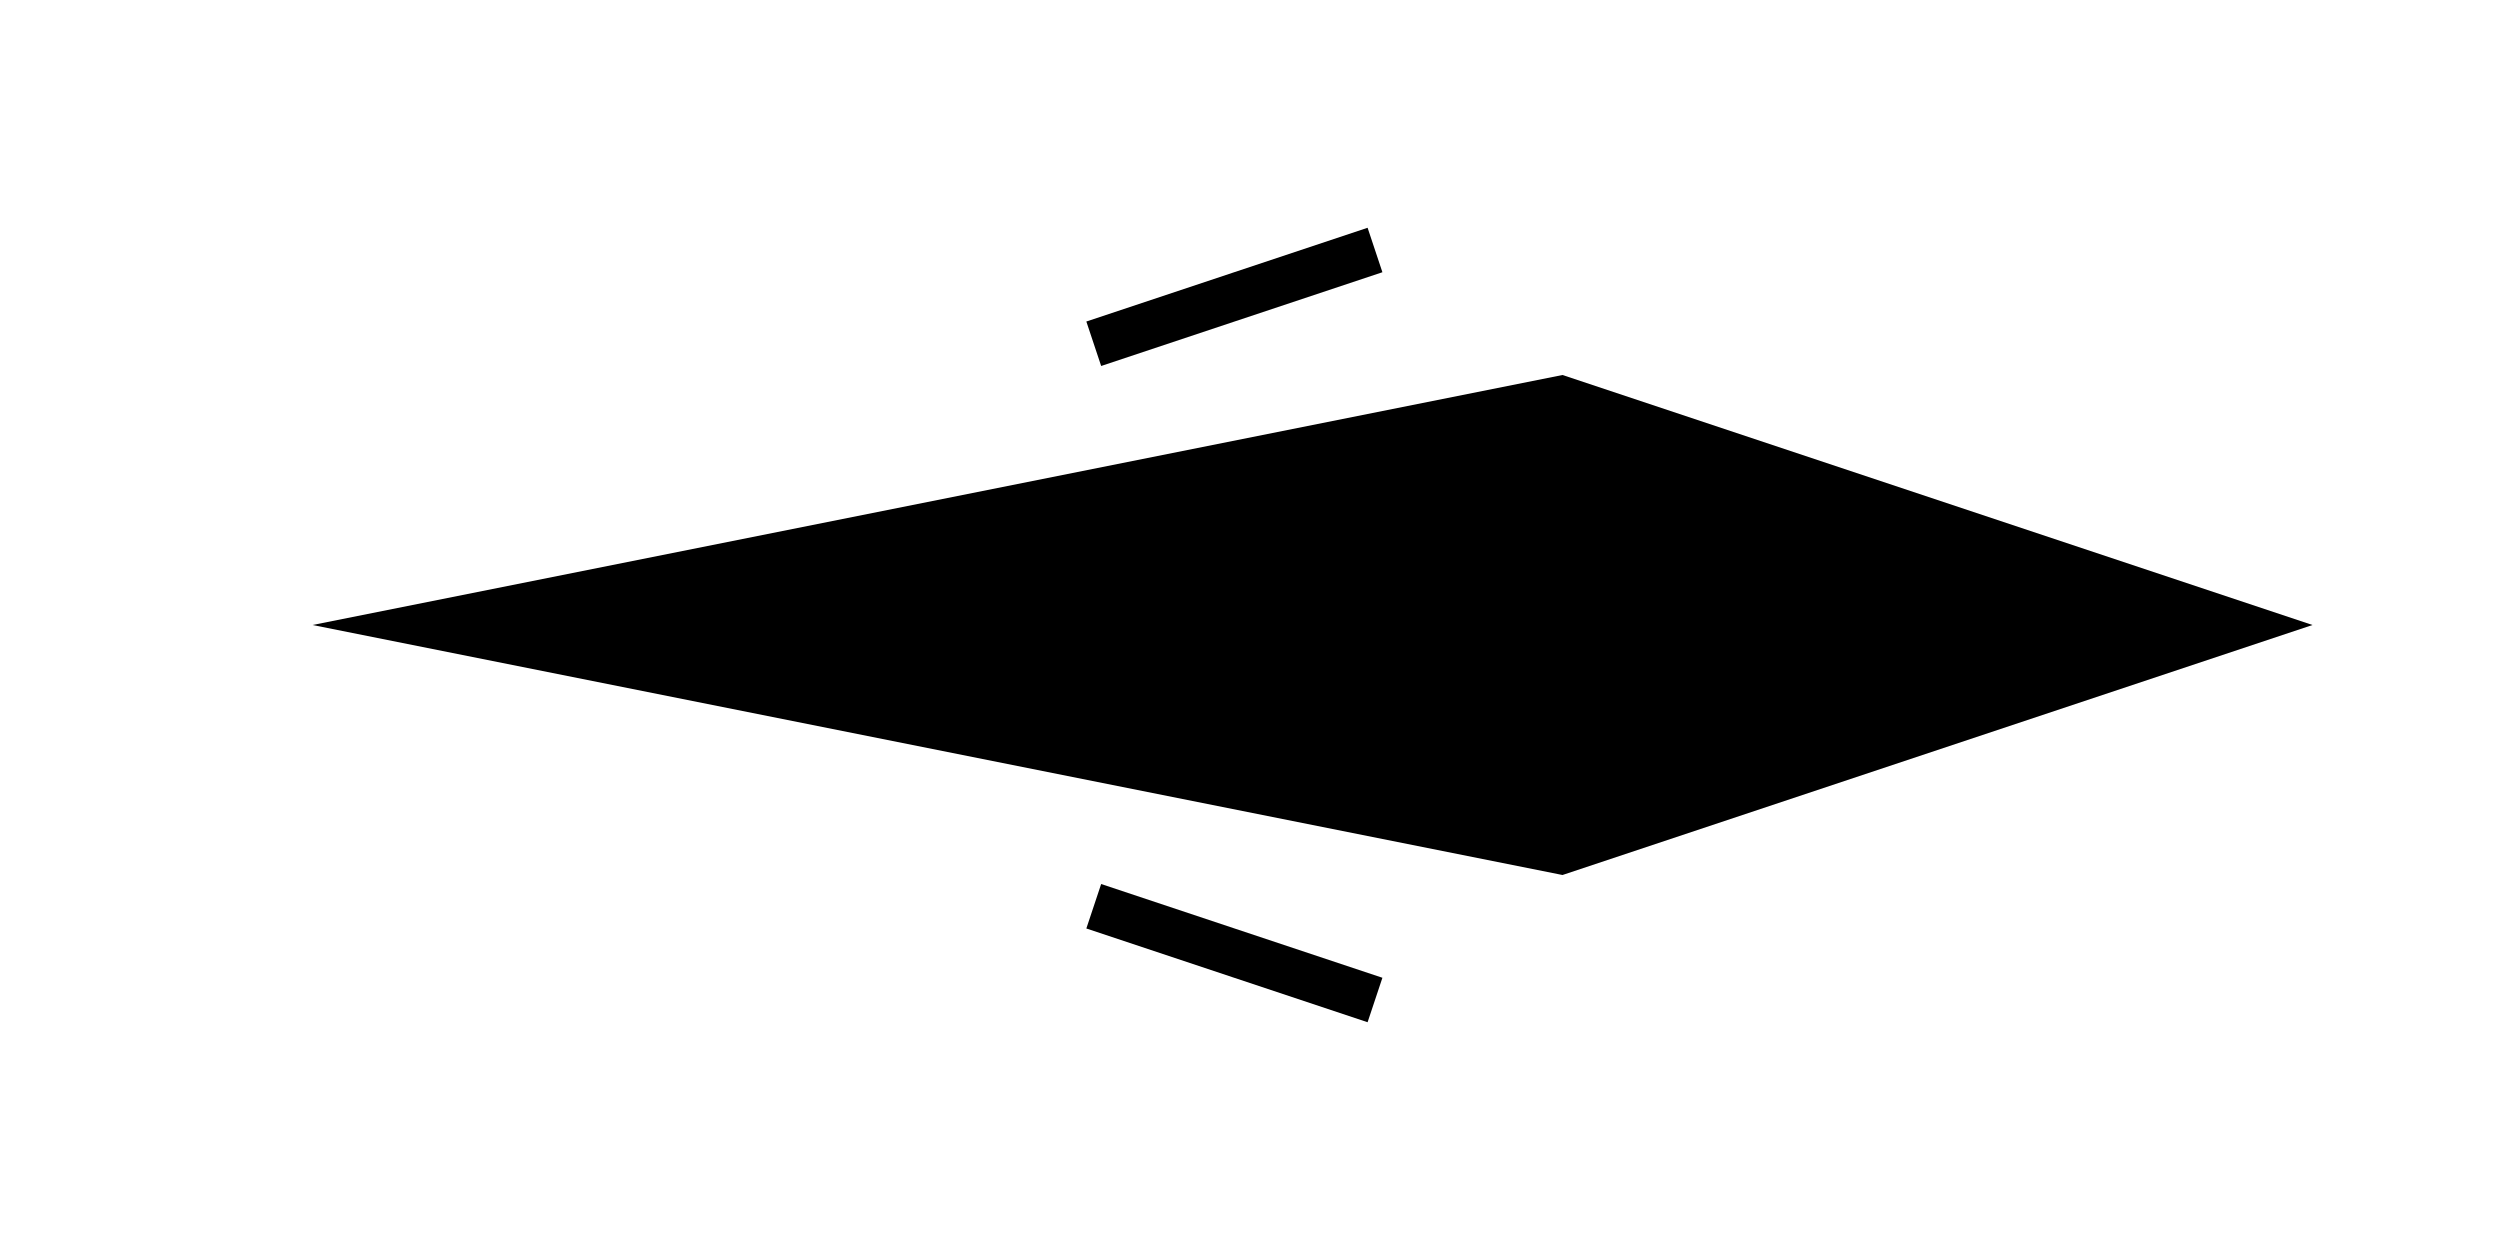
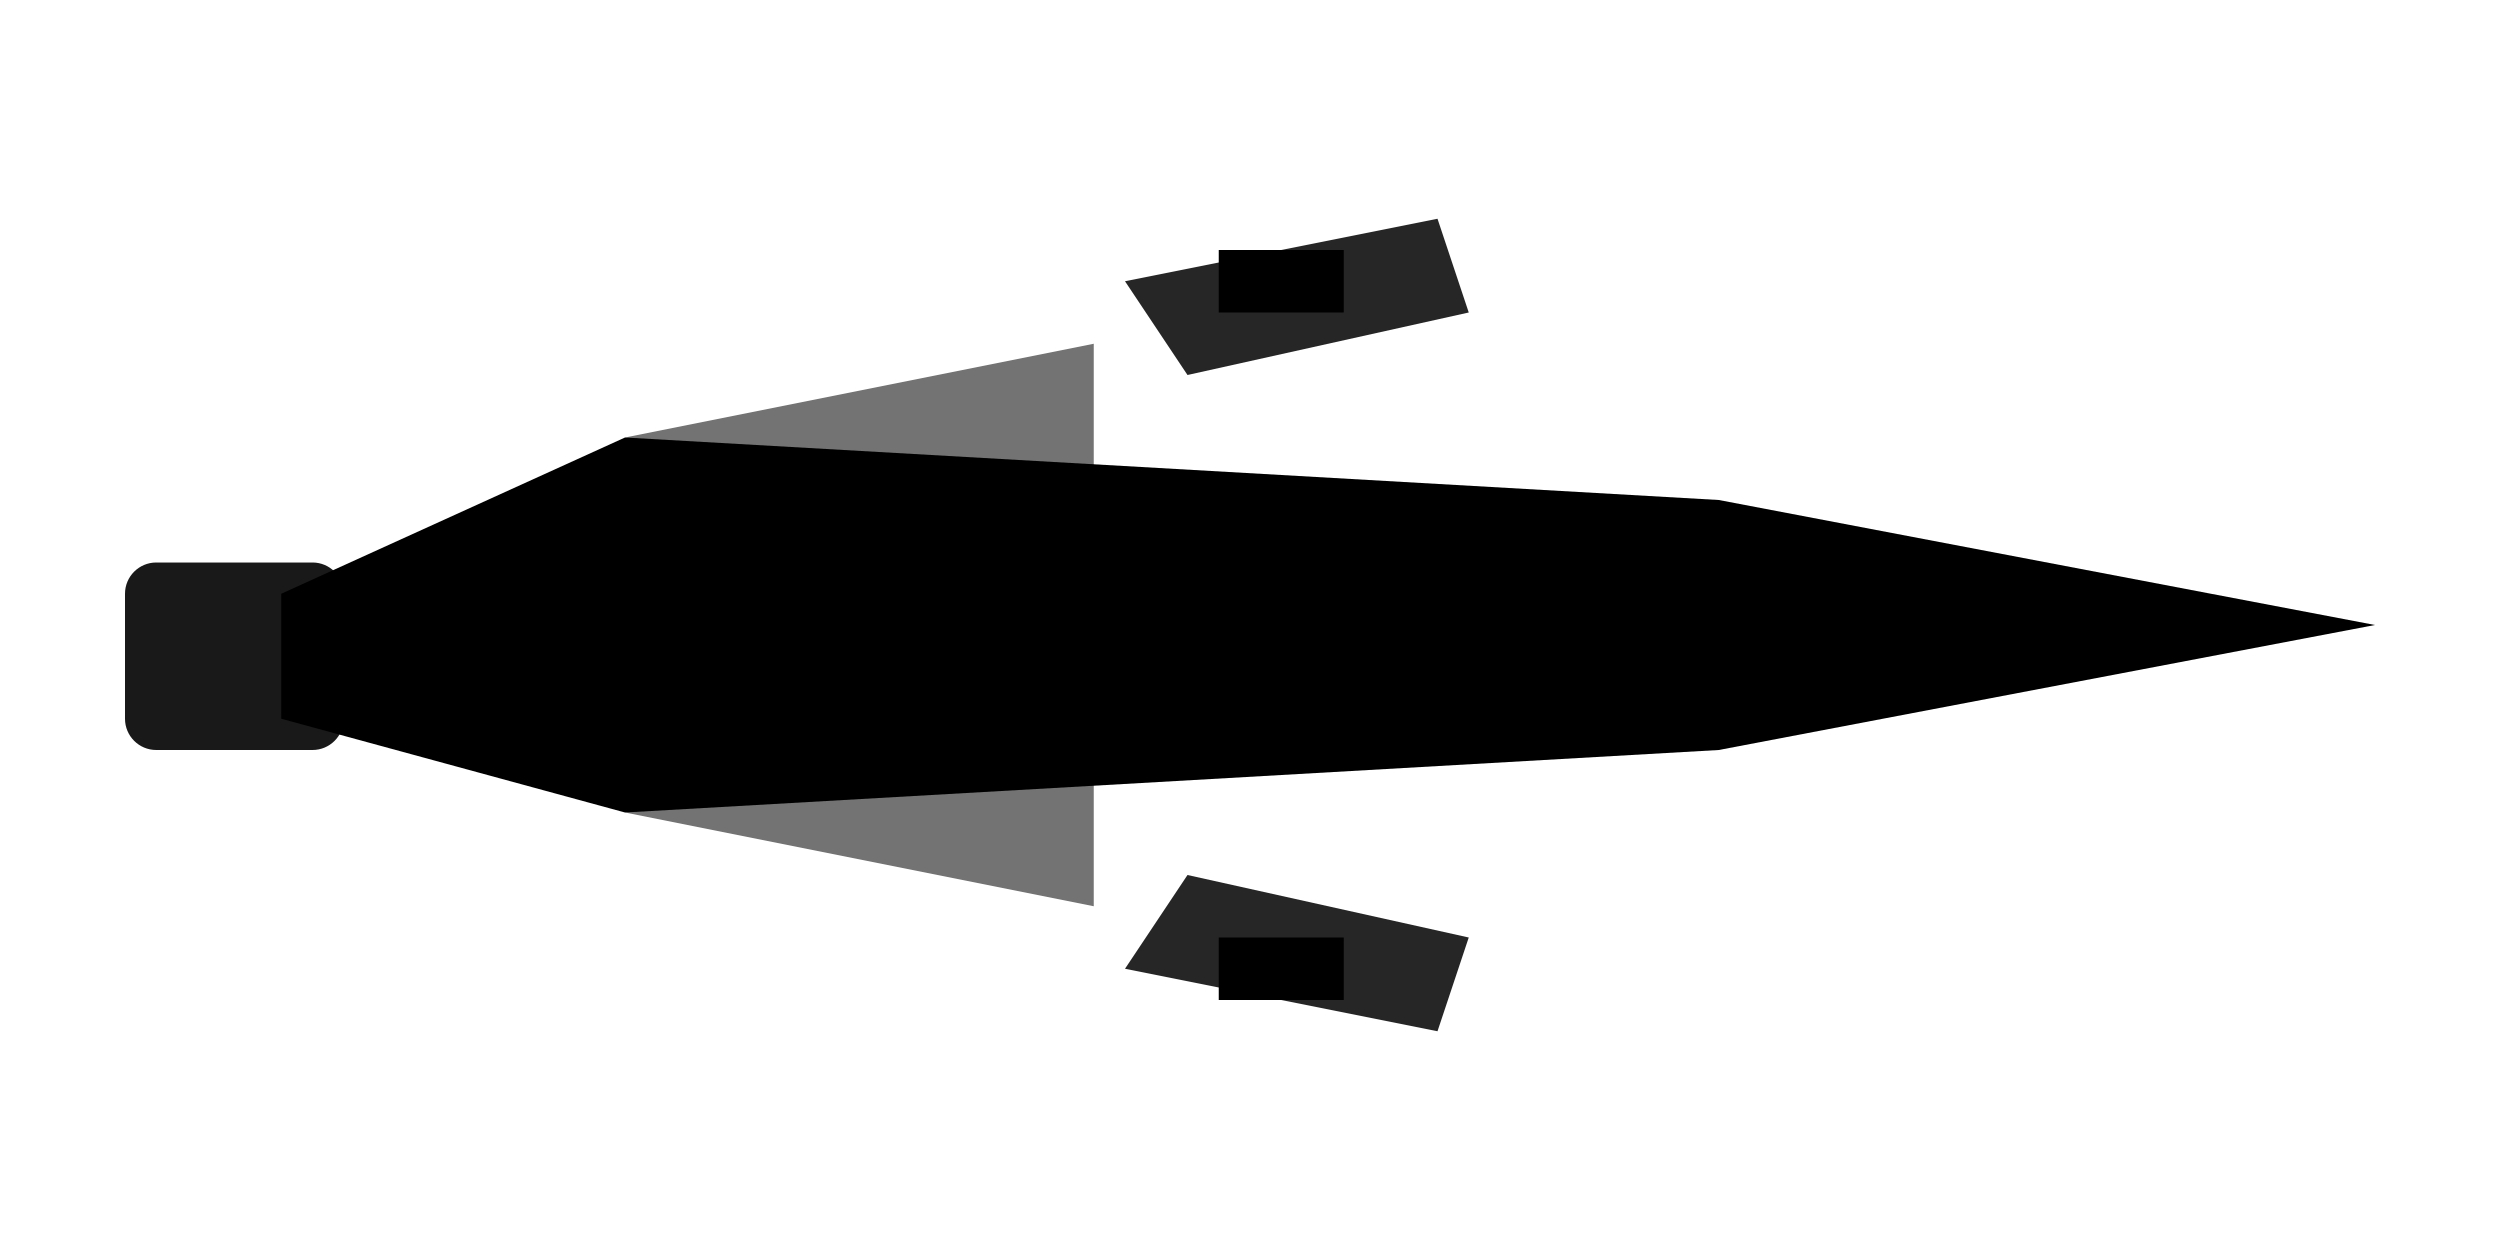
- <svg xmlns="http://www.w3.org/2000/svg" viewBox="0 0 160 80" fill="none" aria-hidden="true">
-   <path fill="currentColor" d="M20 40 L100 24 L148 40 L100 56 Z" />
-   <path fill="currentColor" opacity=".5" d="M48 40 L78 32 L78 48 Z" />
-   <path stroke="currentColor" stroke-width="3" d="M70 22 L88 16 M70 58 L88 64" />
-   <rect x="96" y="36" width="10" height="8" fill="currentColor" opacity=".85" />
-   <circle cx="132" cy="40" r="3" fill="currentColor" />
+ <svg xmlns="http://www.w3.org/2000/svg" class="hull-svg" viewBox="0 0 160 80" fill="none" aria-hidden="true">
+   <path fill="currentColor" d="M18 38 L18 46 L40 52 L110 48 L152 40 L110 32 L40 28 Z" />
+   <path fill="currentColor" opacity=".55" d="M40 28 L70 22 L70 32 Z" />
+   <path fill="currentColor" opacity=".55" d="M40 52 L70 58 L70 48 Z" />
+   <rect x="8" y="36" width="14" height="12" rx="2" fill="currentColor" opacity=".9" />
+   <rect x="96" y="34" width="16" height="12" rx="2" fill="currentColor" opacity=".75" />
+   <path fill="currentColor" opacity=".85" d="M72 18 L92 14 L94 20 L76 24 Z" />
+   <path fill="currentColor" opacity=".85" d="M72 62 L92 66 L94 60 L76 56 Z" />
+   <rect x="78" y="16" width="8" height="4" fill="currentColor" />
+   <rect x="78" y="60" width="8" height="4" fill="currentColor" />
+   <path fill="currentColor" opacity=".4" d="M128 36 L148 40 L128 44 Z" />
+   <circle cx="104" cy="40" r="3" fill="currentColor" opacity=".5" />
</svg>
